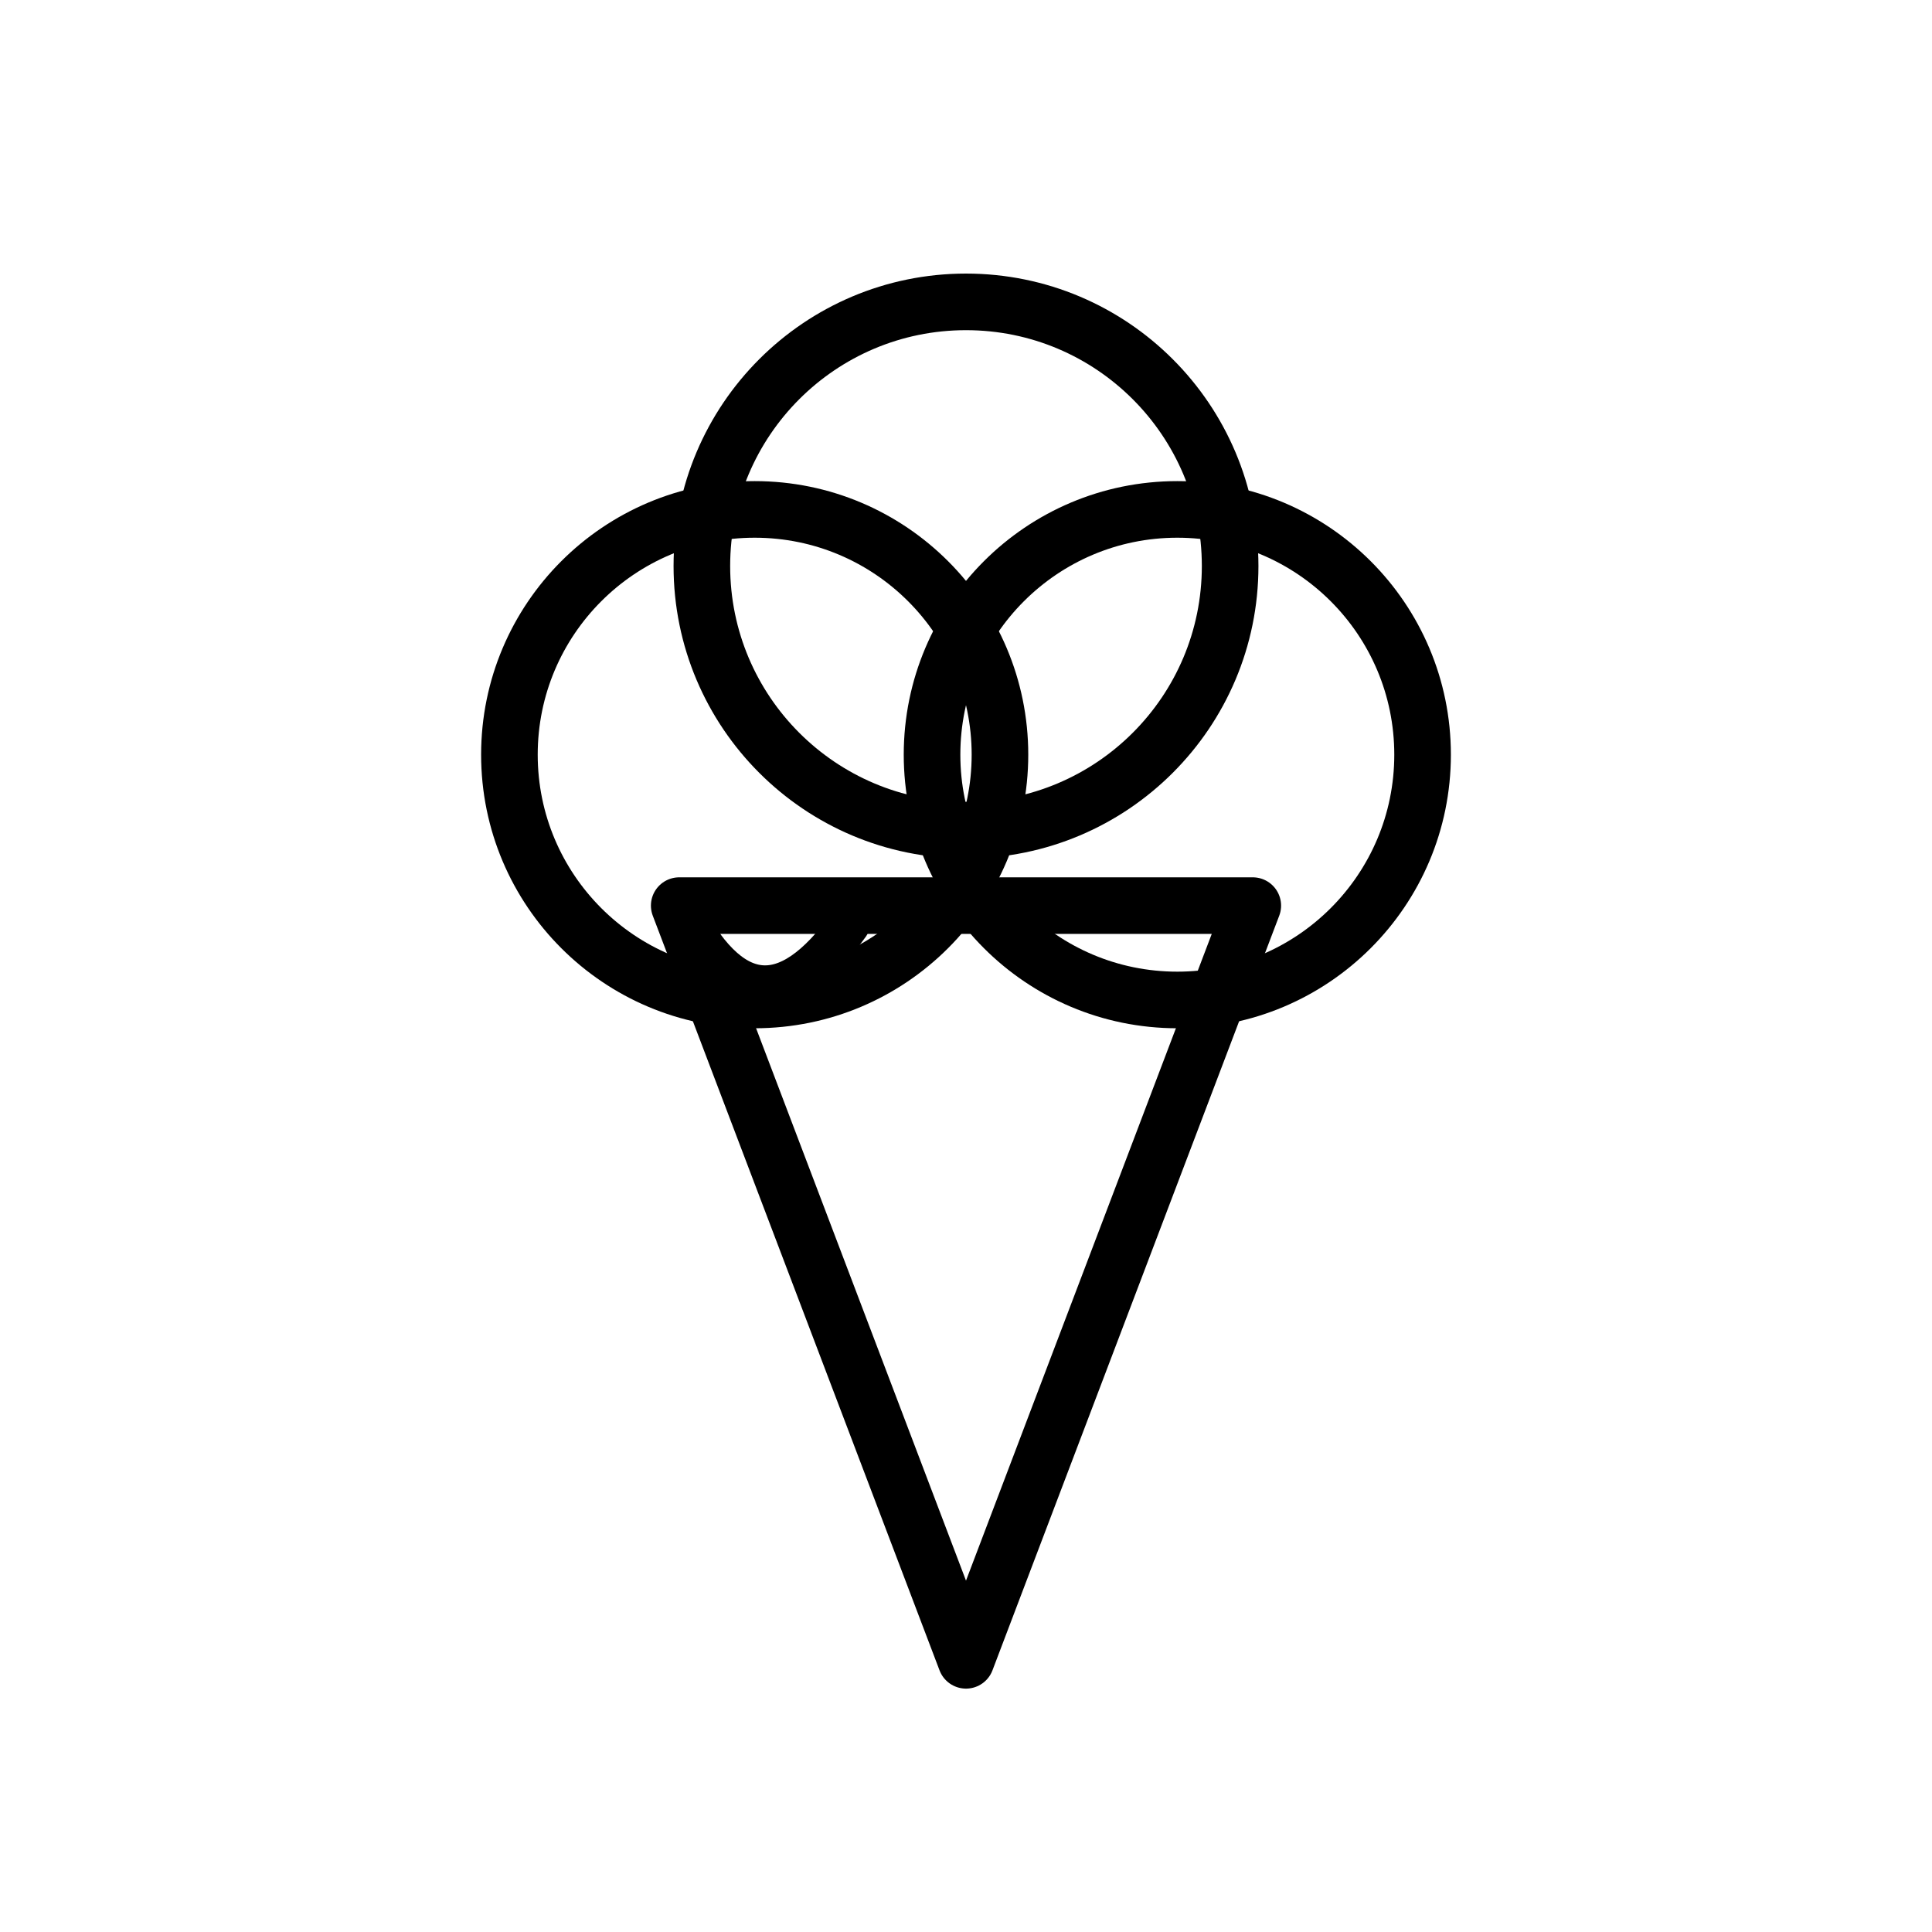
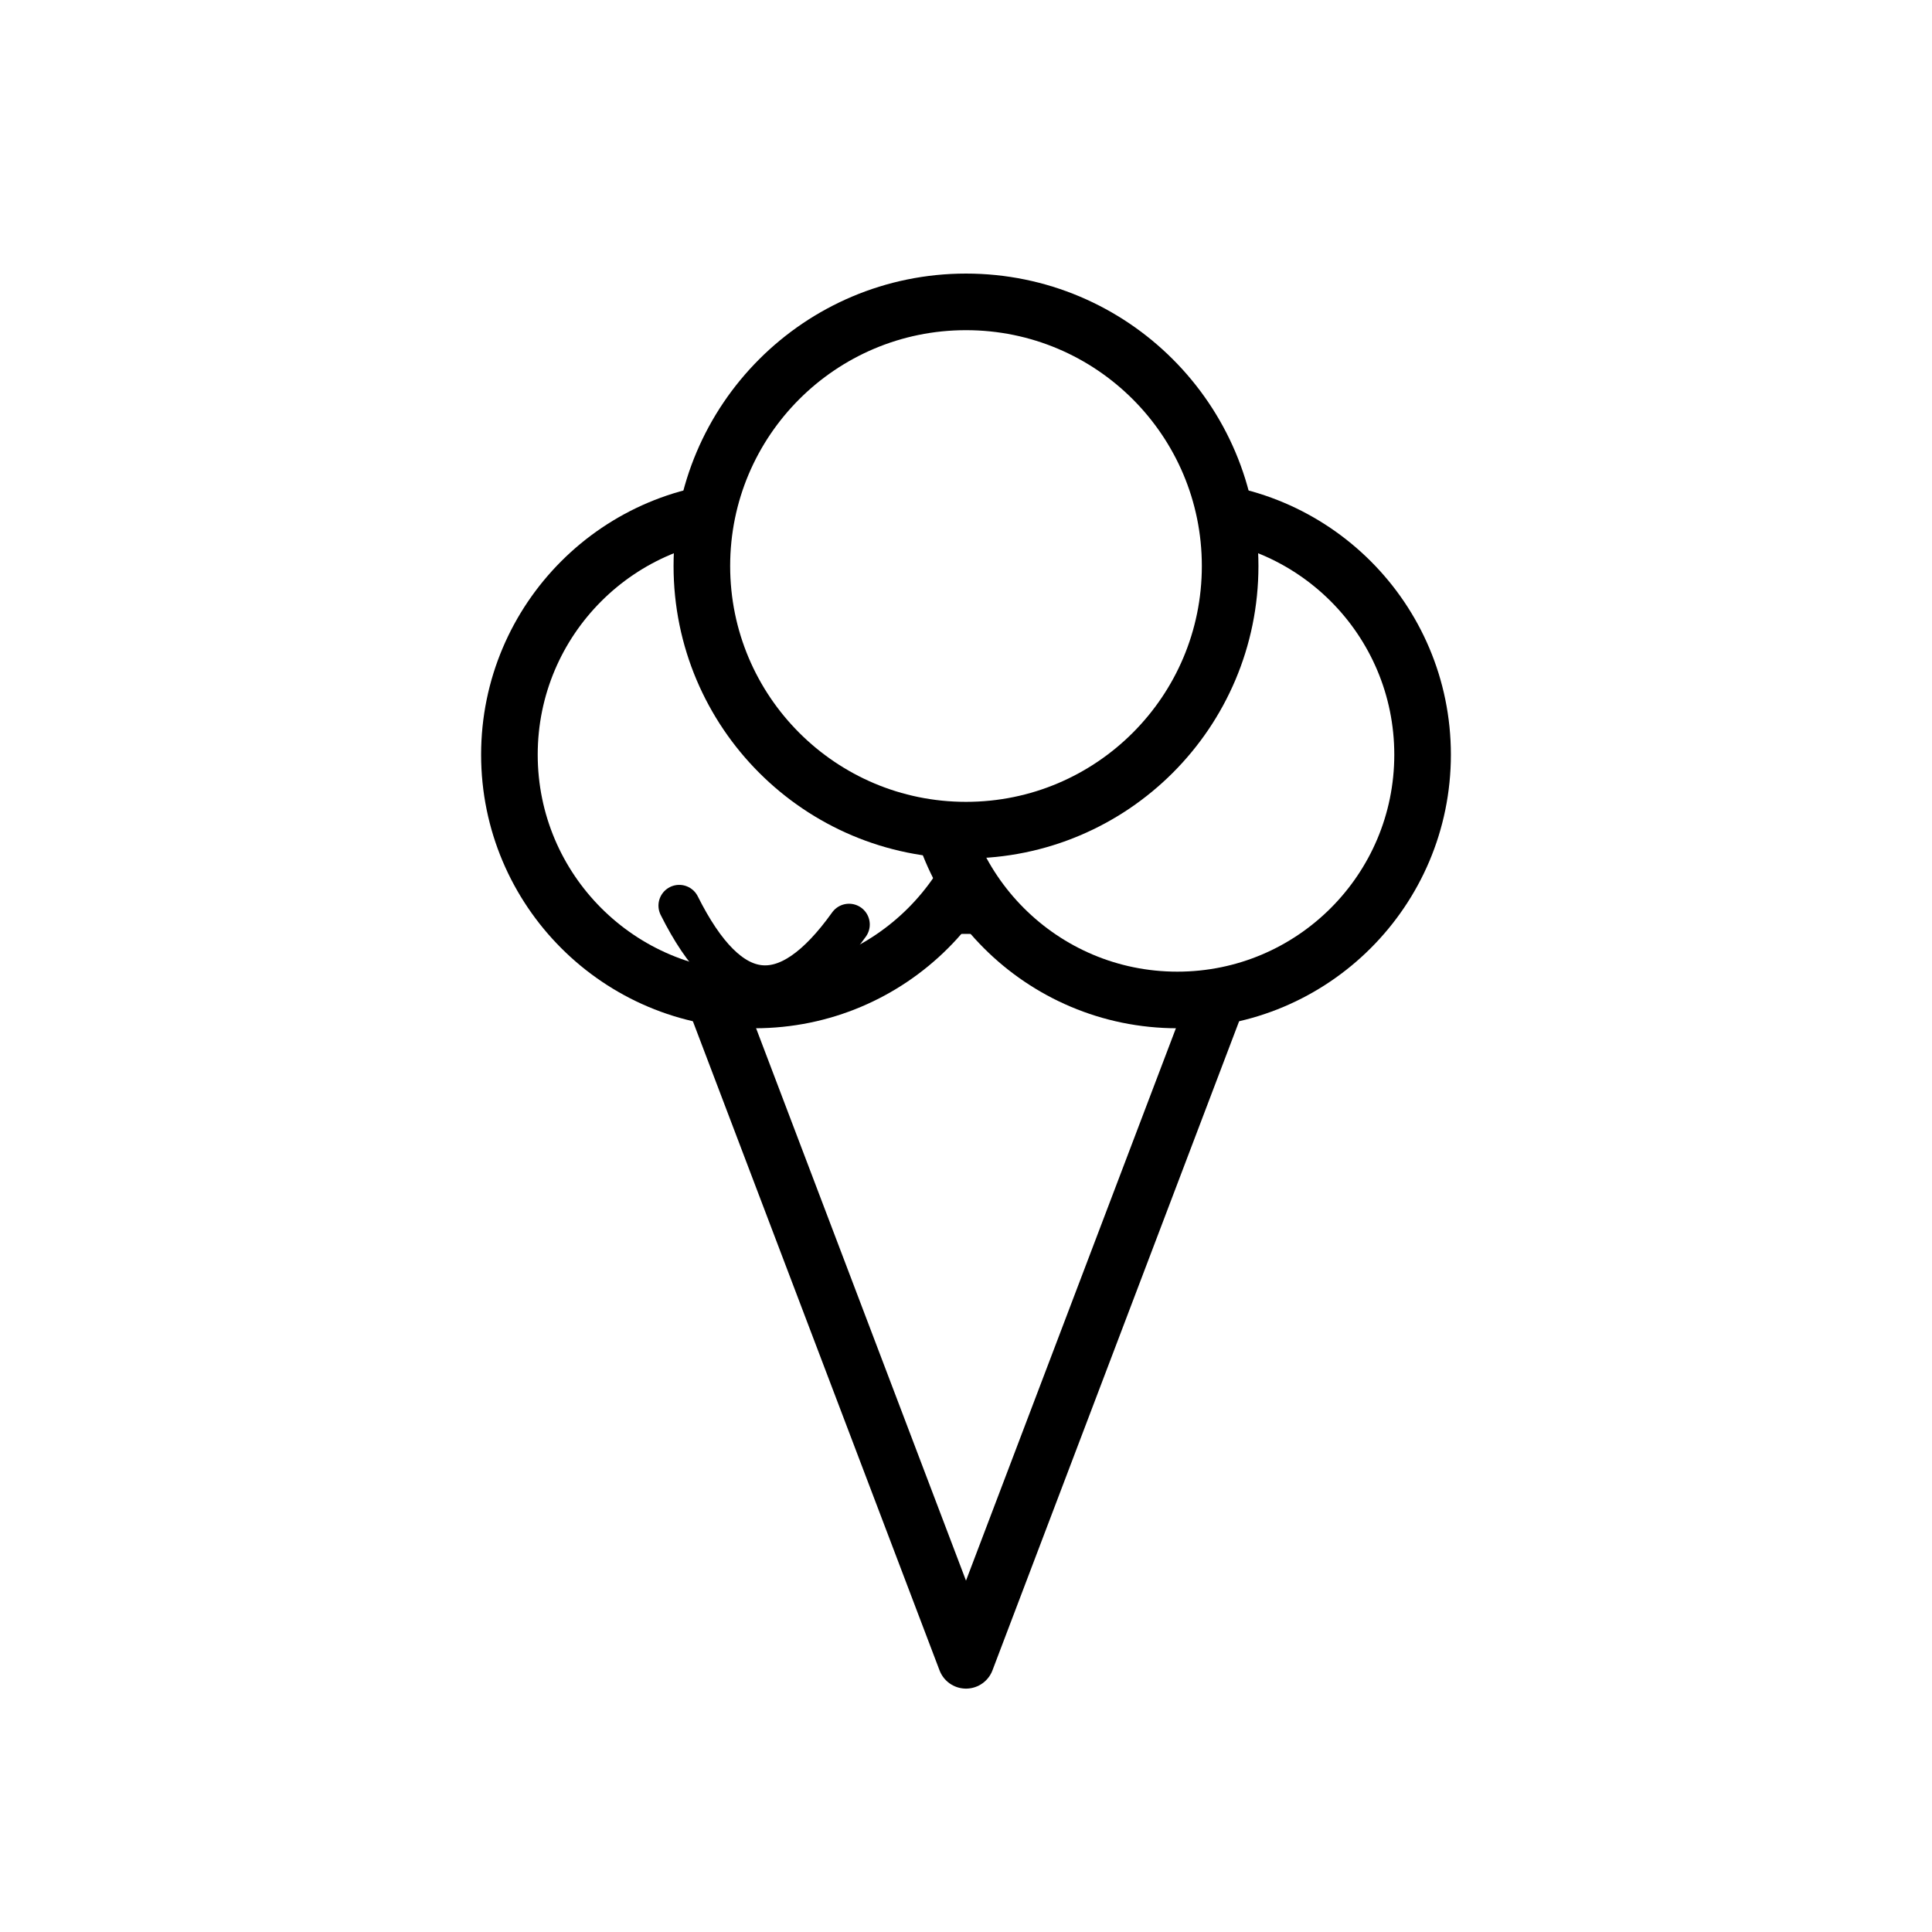
<svg xmlns="http://www.w3.org/2000/svg" width="1024" height="1024" viewBox="0 0 1024 1024" role="img">
  <rect width="1024" height="1024" fill="#ffffff" />
-   <polygon points="360,480 664,480 512,880" fill="none" stroke="#000" stroke-width="30" stroke-linejoin="round" />
-   <circle cx="400" cy="400" r="130" fill="none" stroke="#000" stroke-width="30" />
-   <circle cx="624" cy="400" r="130" fill="none" stroke="#000" stroke-width="30" />
-   <circle cx="512" cy="300" r="140" fill="none" stroke="#000" stroke-width="30" />
+   <polygon points="360,480 664,480 512,880" fill="#fff" stroke="#000" stroke-width="30" stroke-linejoin="round" />
+   <circle cx="400" cy="400" r="130" fill="#fff" stroke="#000" stroke-width="30" />
+   <circle cx="624" cy="400" r="130" fill="#fff" stroke="#000" stroke-width="30" />
+   <circle cx="512" cy="300" r="140" fill="#fff" stroke="#000" stroke-width="30" />
  <path d="M 360 480 Q 400 560 450 490" fill="none" stroke="#000" stroke-width="22" stroke-linecap="round" stroke-linejoin="round" />
</svg>
